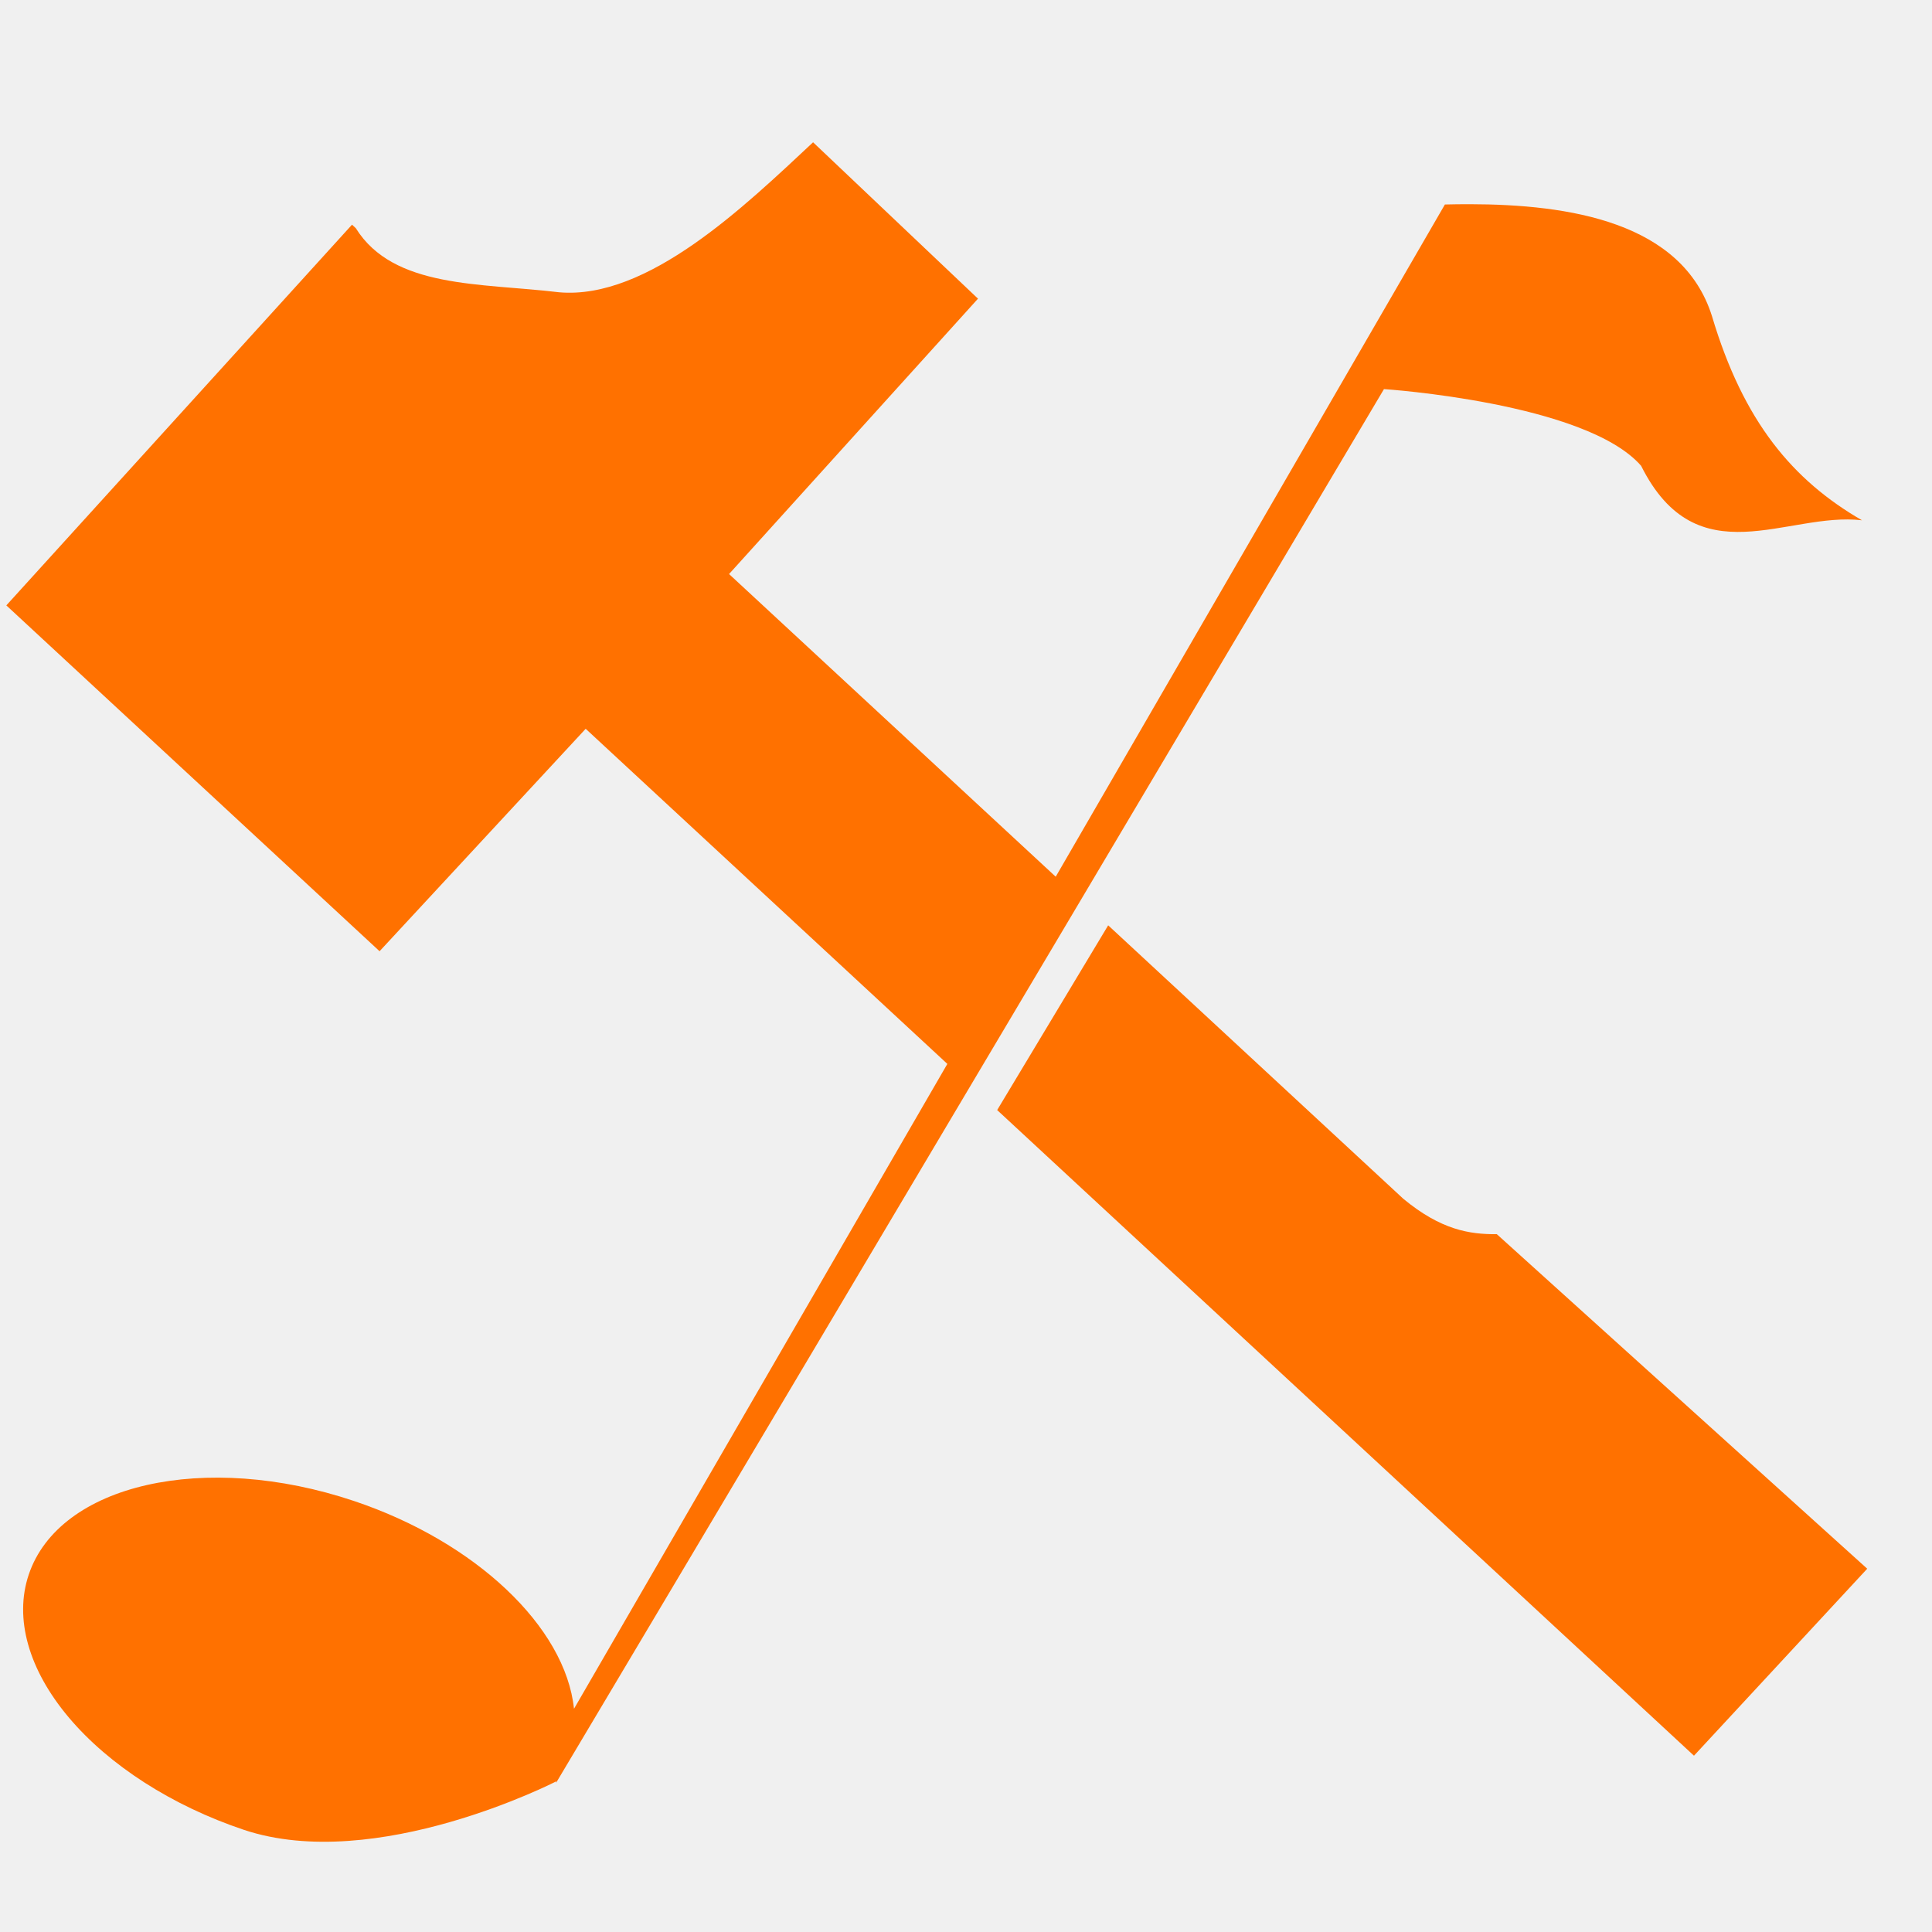
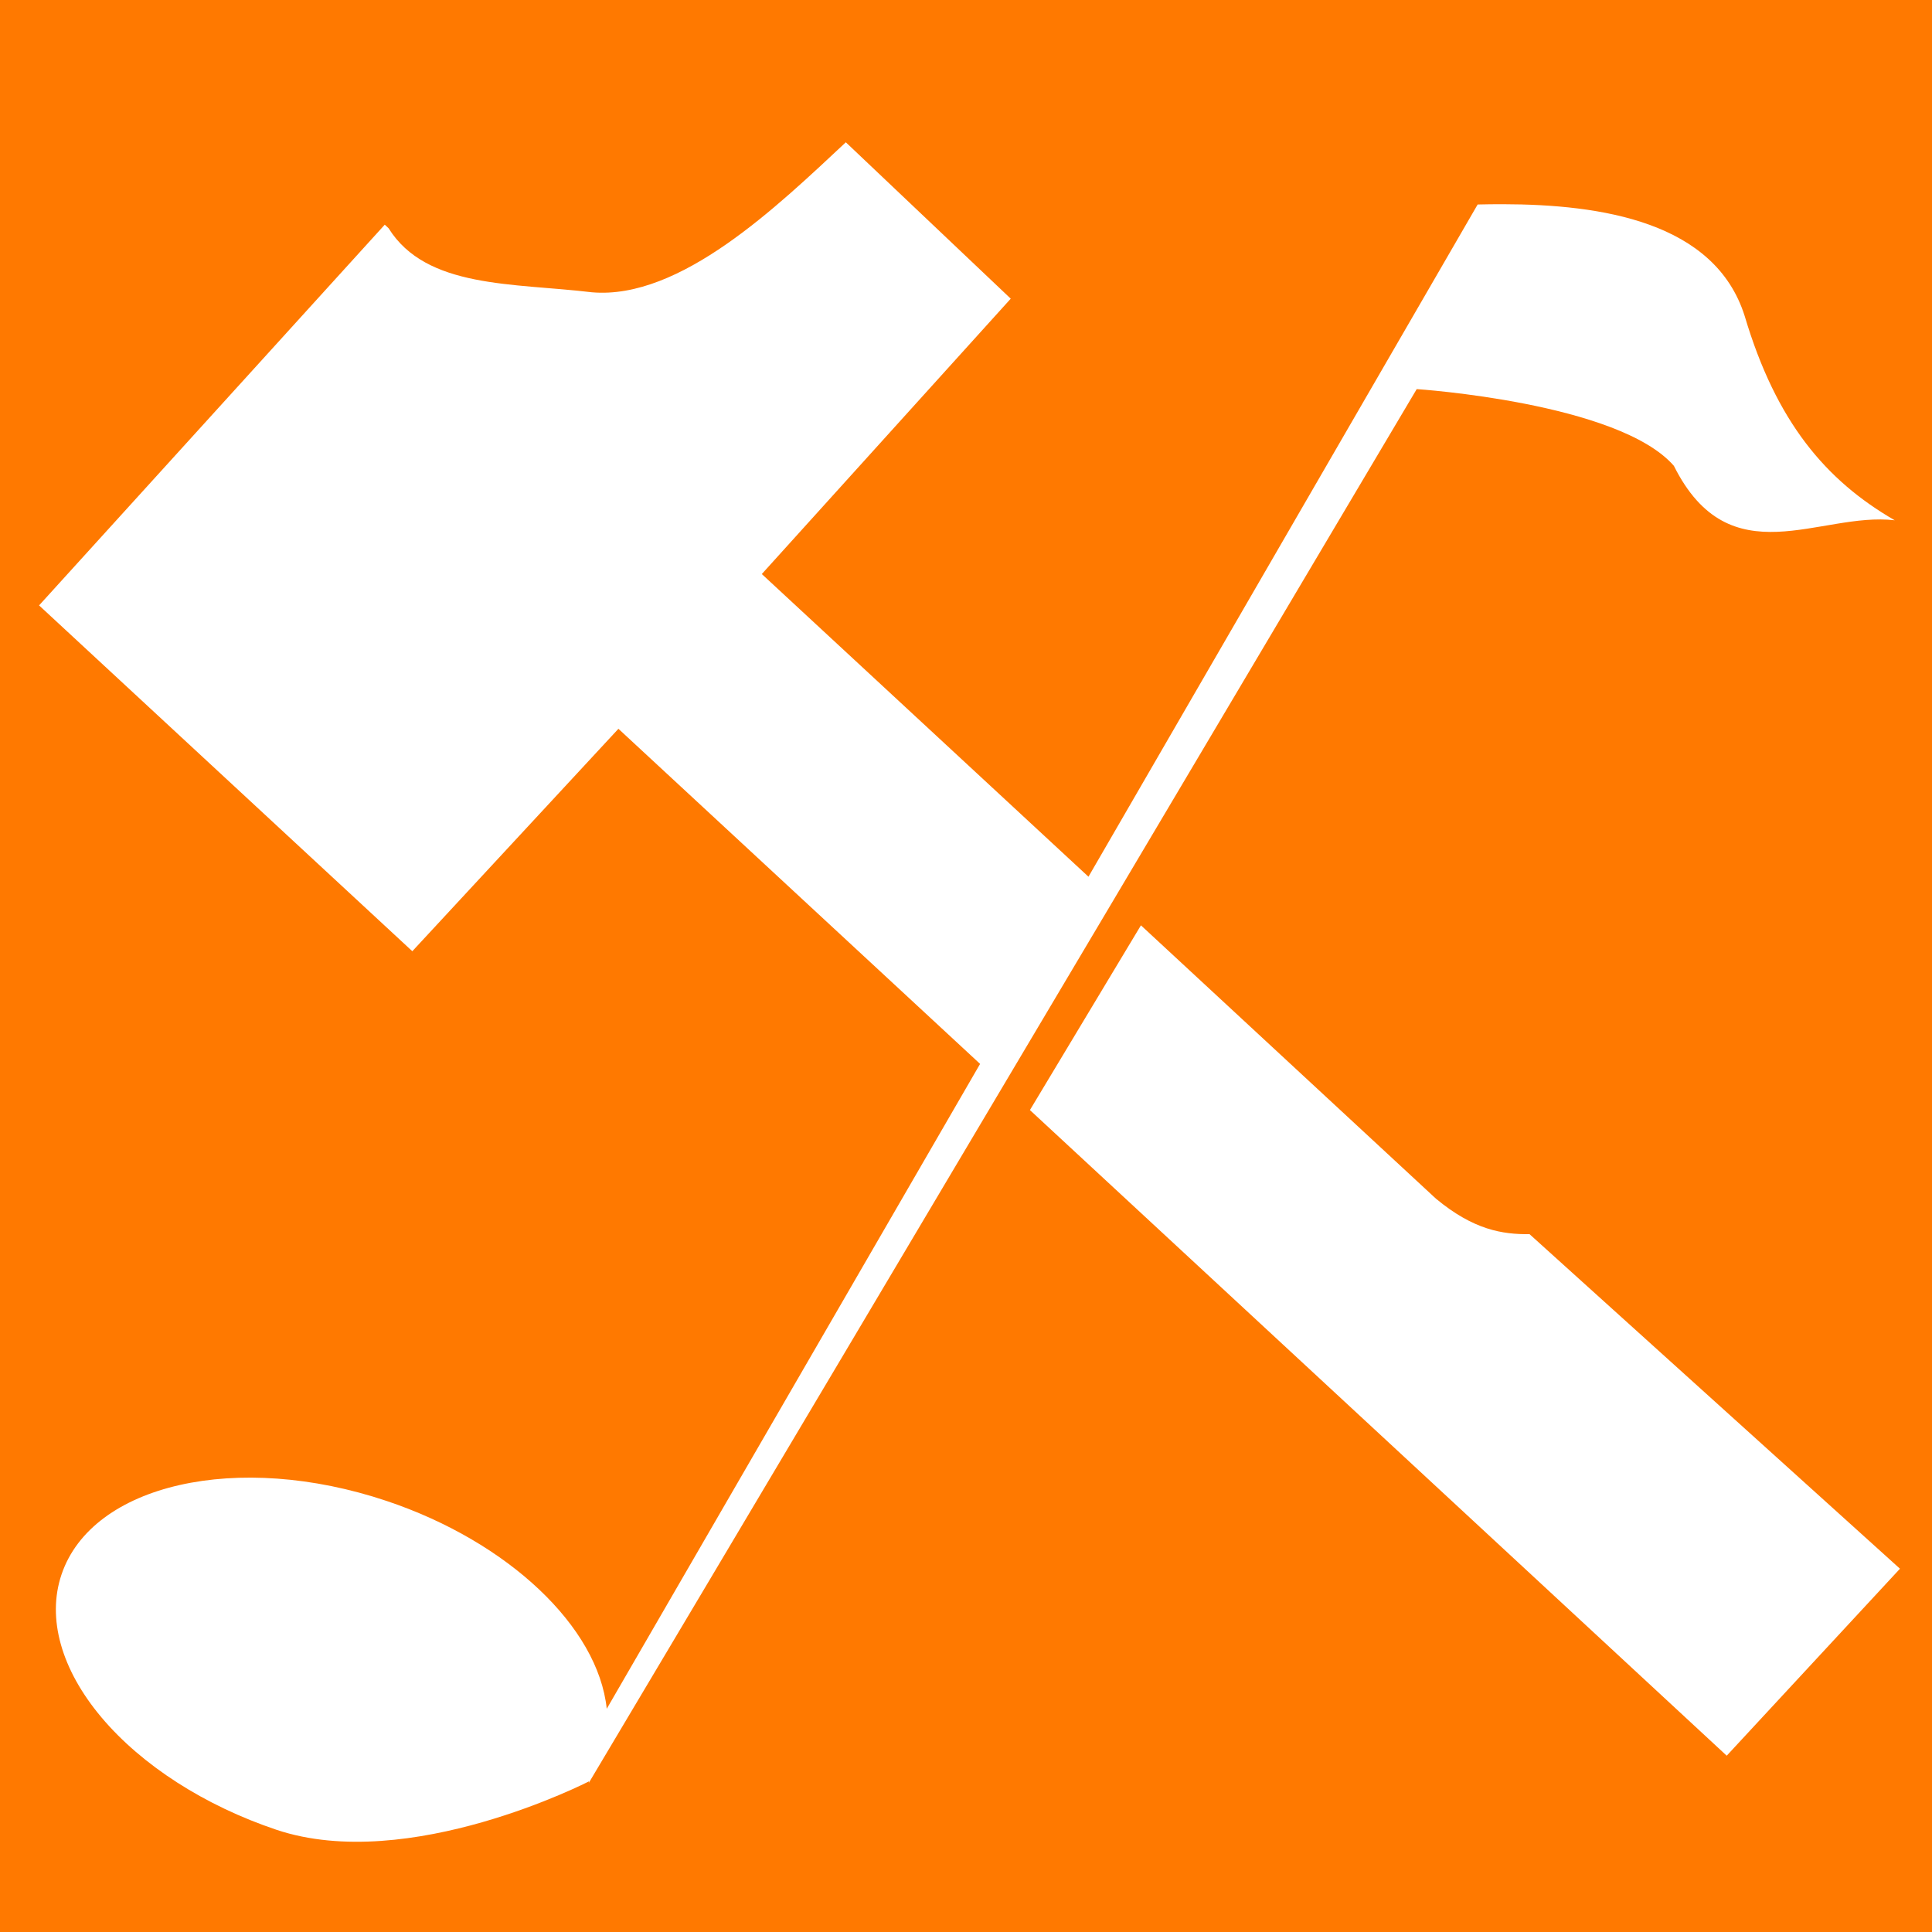
- <svg xmlns="http://www.w3.org/2000/svg" width="200pc" height="200pc" viewBox="0 0 846.667 846.667" version="1.1">
-   <g transform="translate(0,549.6666)" style="display:inline">
-     <path style="fill:#ff7100;fill-opacity:1;stroke-width:0.265" d="m 356.319,-487.313 c -29.894,27.926 -72.465,69.129 -111.307,65.732 -34.471,-4.138 -72.519,-1.552 -89.08,-28.077 l -1.669,-1.547 L 2.775,-284.363 166.341,-132.807 256.664,-230.288 415.16,-83.43 251.545,199.177 C 247.775,163.219 208.354,125.98 155.164,108.128 89.769,86.18 25.931,100.64 12.578,140.426 c -6.412,19.106 -0.087,41.616 17.585,62.579 17.672,20.963 45.242,38.66 76.646,49.2 57.973,19.41 136.984,-21.23 136.984,-21.23 l -0.136,0.723 c 126.362,-212.086 362.844,-610.846 362.844,-610.846 0,0 88.509,5.852 112.696,33.623 24.59,49.179 64.07,19.971 96.784,23.865 -30.268,-17.521 -51.904,-43.048 -65.741,-89.479 -13.009,-41.354 -62.793,-48.971 -106.173,-49.04 -3.676,-0.006 -7.306,0.043 -10.864,0.129 L 462.651,-165.46 319.498,-298.102 428.589,-418.779 Z m 459.663,165.652 c 0.79,0.457 1.584,0.91 2.386,1.357 -0.793,-0.472 -1.589,-0.921 -2.386,-1.357 z M 485.643,-144.156 436.993,-63.201 742.355,219.739 818.279,137.797 655.958,-8.805 c -11.917,0.098 -24.519,-1.857 -41.039,-15.569 z" />
-     <path style="fill:none;stroke:#000000;stroke-width:0.265px;stroke-linecap:butt;stroke-linejoin:miter;stroke-opacity:1" d="M 277.748,76.898 Z" />
-     <path style="fill:none;stroke:#000000;stroke-width:0.265px;stroke-linecap:butt;stroke-linejoin:miter;stroke-opacity:1" d="M 251.545,199.177 Z" />
+ <svg xmlns="http://www.w3.org/2000/svg" width="200pc" height="200pc" viewBox="0 0 846.667 846.667" version="1.1" id="svg4732">
+   <defs id="defs4736" />
+   <rect style="fill:#ff7900;fill-opacity:1;stroke-width:0.259" id="rect5283" width="846.667" height="846.667" x="0" y="1.4023438e-05" />
+   <g transform="translate(14.35028,549.6666)" style="display:inline;fill:#ffffff;fill-opacity:1" id="g4730">
+     <path style="fill:#ffffff;fill-opacity:1;stroke-width:0.265" d="m 356.319,-487.313 c -29.894,27.926 -72.465,69.129 -111.307,65.732 -34.471,-4.138 -72.519,-1.552 -89.08,-28.077 l -1.669,-1.547 L 2.775,-284.363 166.341,-132.807 256.664,-230.288 415.16,-83.43 251.545,199.177 C 247.775,163.219 208.354,125.98 155.164,108.128 89.769,86.18 25.931,100.64 12.578,140.426 c -6.412,19.106 -0.087,41.616 17.585,62.579 17.672,20.963 45.242,38.66 76.646,49.2 57.973,19.41 136.984,-21.23 136.984,-21.23 l -0.136,0.723 c 126.362,-212.086 362.844,-610.846 362.844,-610.846 0,0 88.509,5.852 112.696,33.623 24.59,49.179 64.07,19.971 96.784,23.865 -30.268,-17.521 -51.904,-43.048 -65.741,-89.479 -13.009,-41.354 -62.793,-48.971 -106.173,-49.04 -3.676,-0.006 -7.306,0.043 -10.864,0.129 L 462.651,-165.46 319.498,-298.102 428.589,-418.779 Z m 459.663,165.652 c 0.79,0.457 1.584,0.91 2.386,1.357 -0.793,-0.472 -1.589,-0.921 -2.386,-1.357 z M 485.643,-144.156 436.993,-63.201 742.355,219.739 818.279,137.797 655.958,-8.805 c -11.917,0.098 -24.519,-1.857 -41.039,-15.569 z" id="path4724" />
+     <path style="fill:#ffffff;stroke:#000000;stroke-width:0.265px;stroke-linecap:butt;stroke-linejoin:miter;stroke-opacity:1;fill-opacity:1" d="M 277.748,76.898 Z" id="path4726" />
+     <path style="fill:#ffffff;stroke:#000000;stroke-width:0.265px;stroke-linecap:butt;stroke-linejoin:miter;stroke-opacity:1;fill-opacity:1" d="M 251.545,199.177 Z" id="path4728" />
  </g>
</svg>
